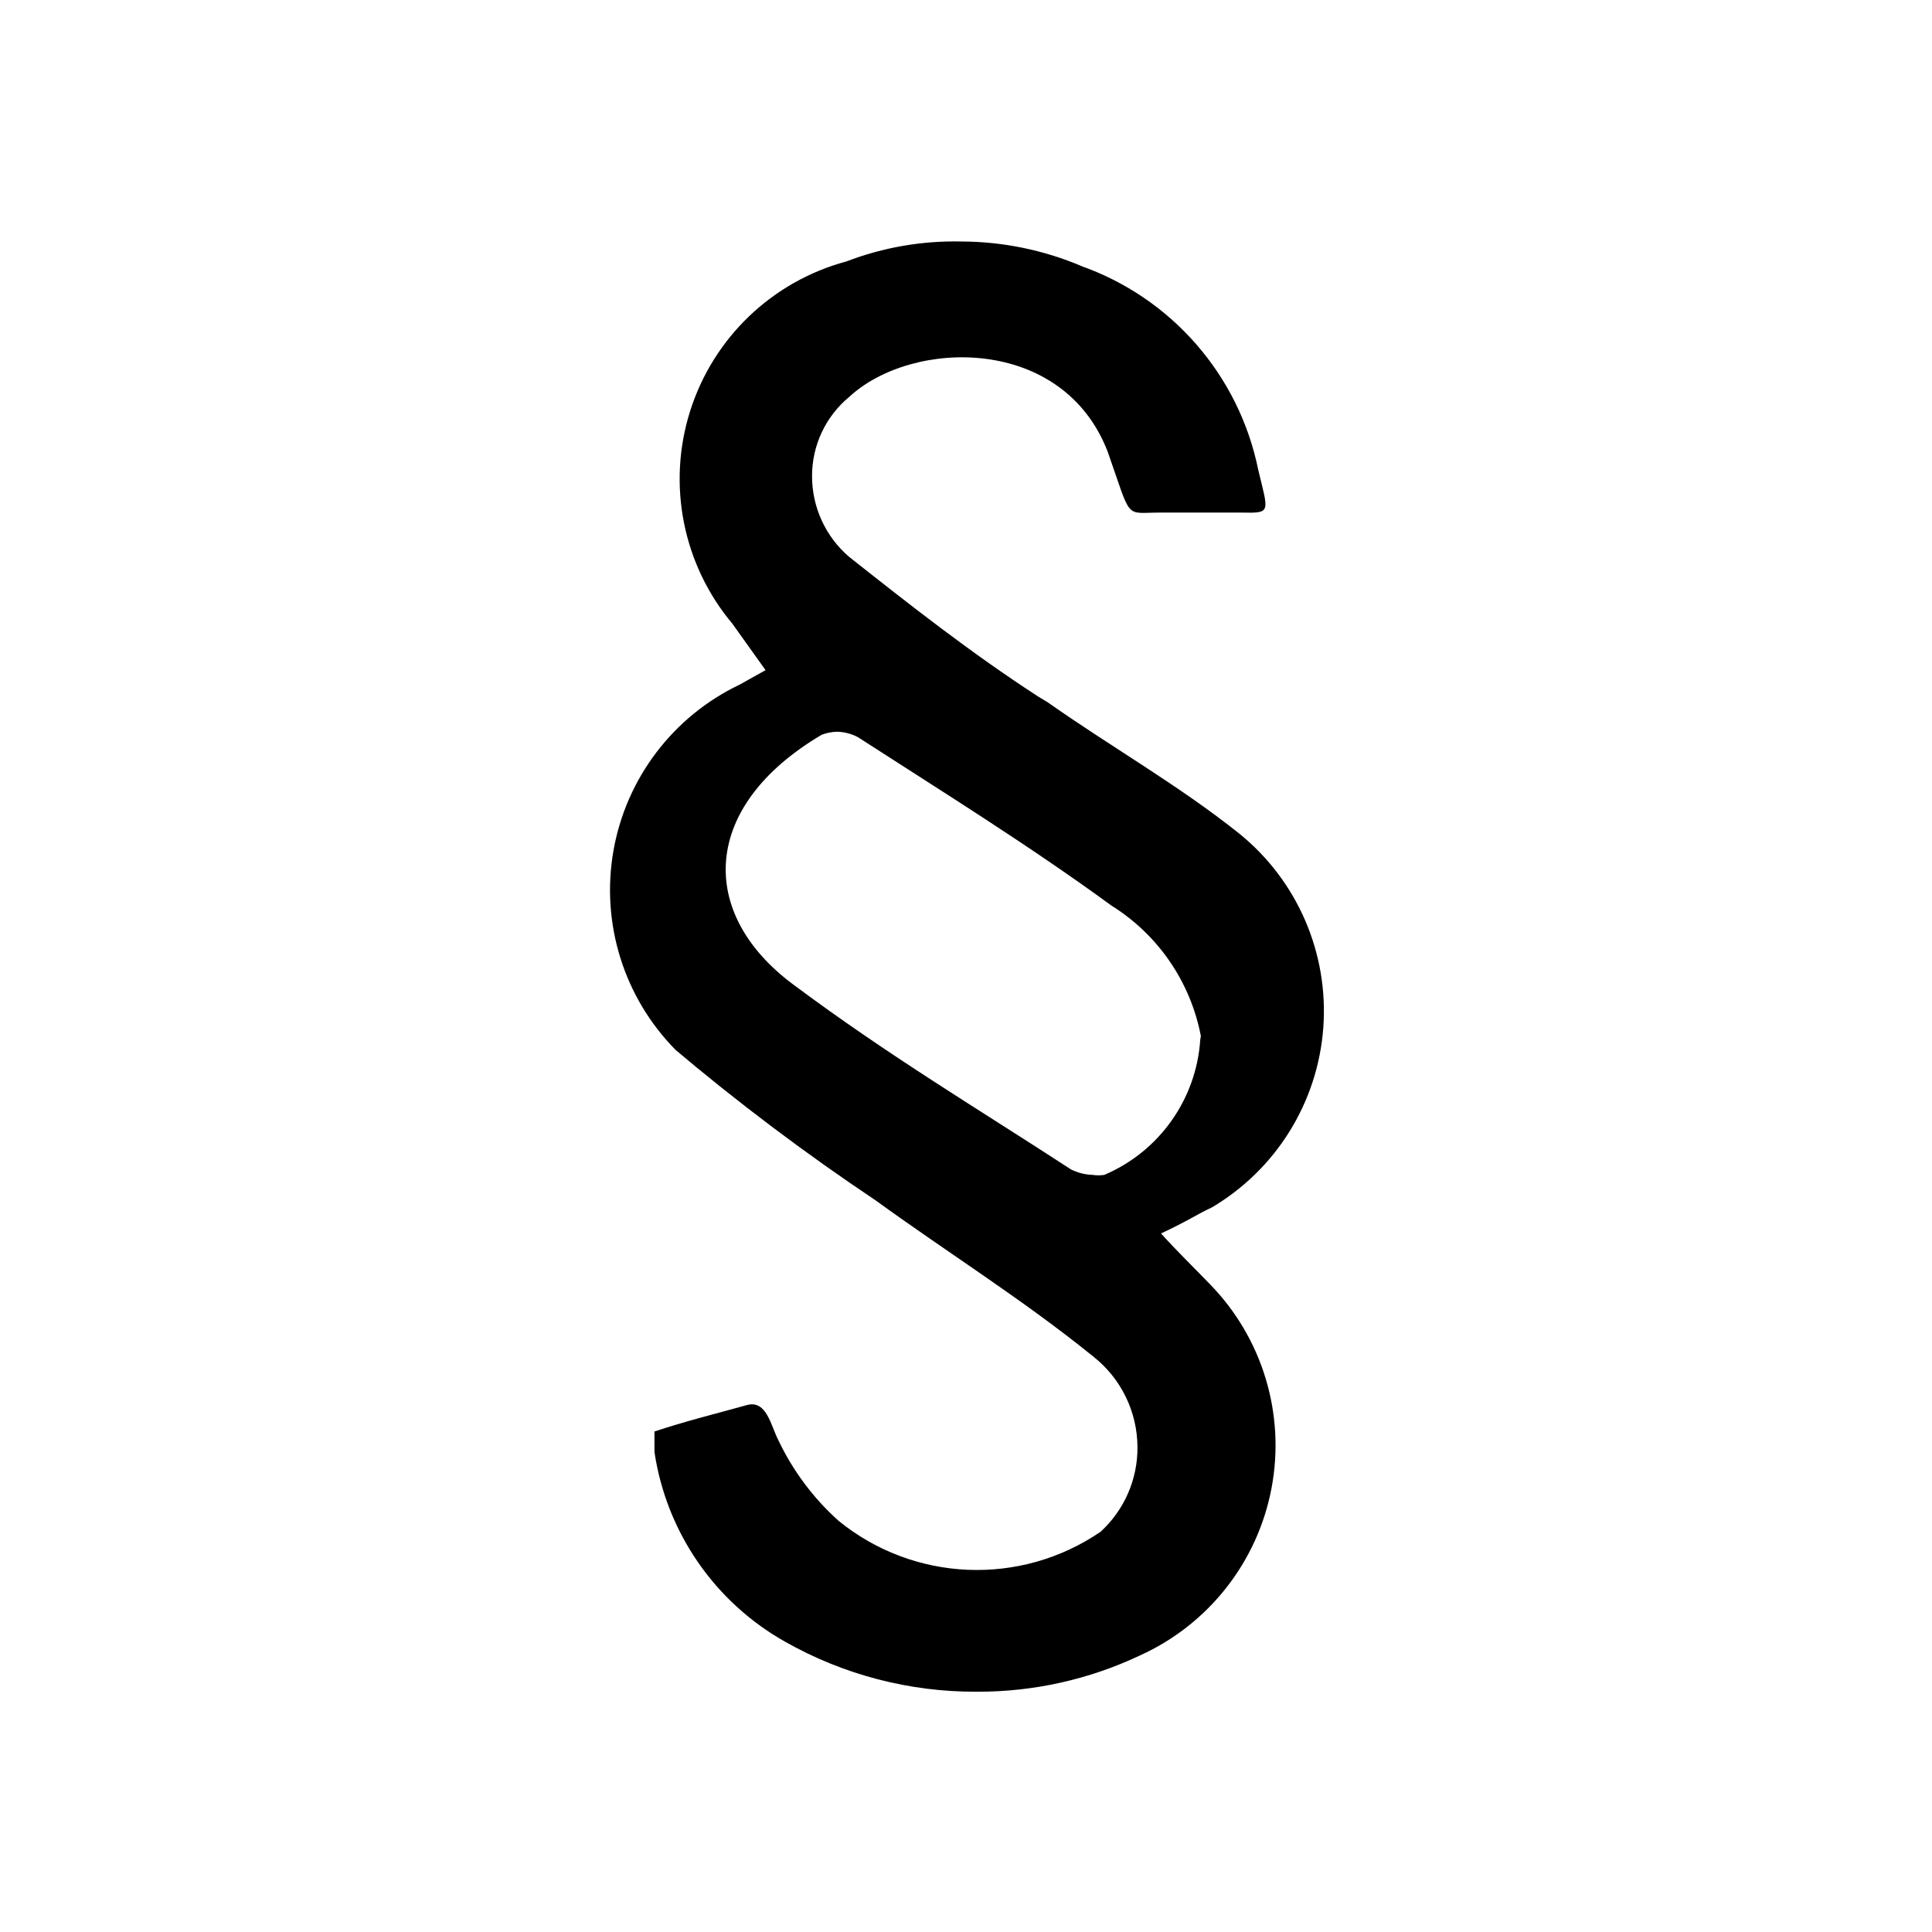
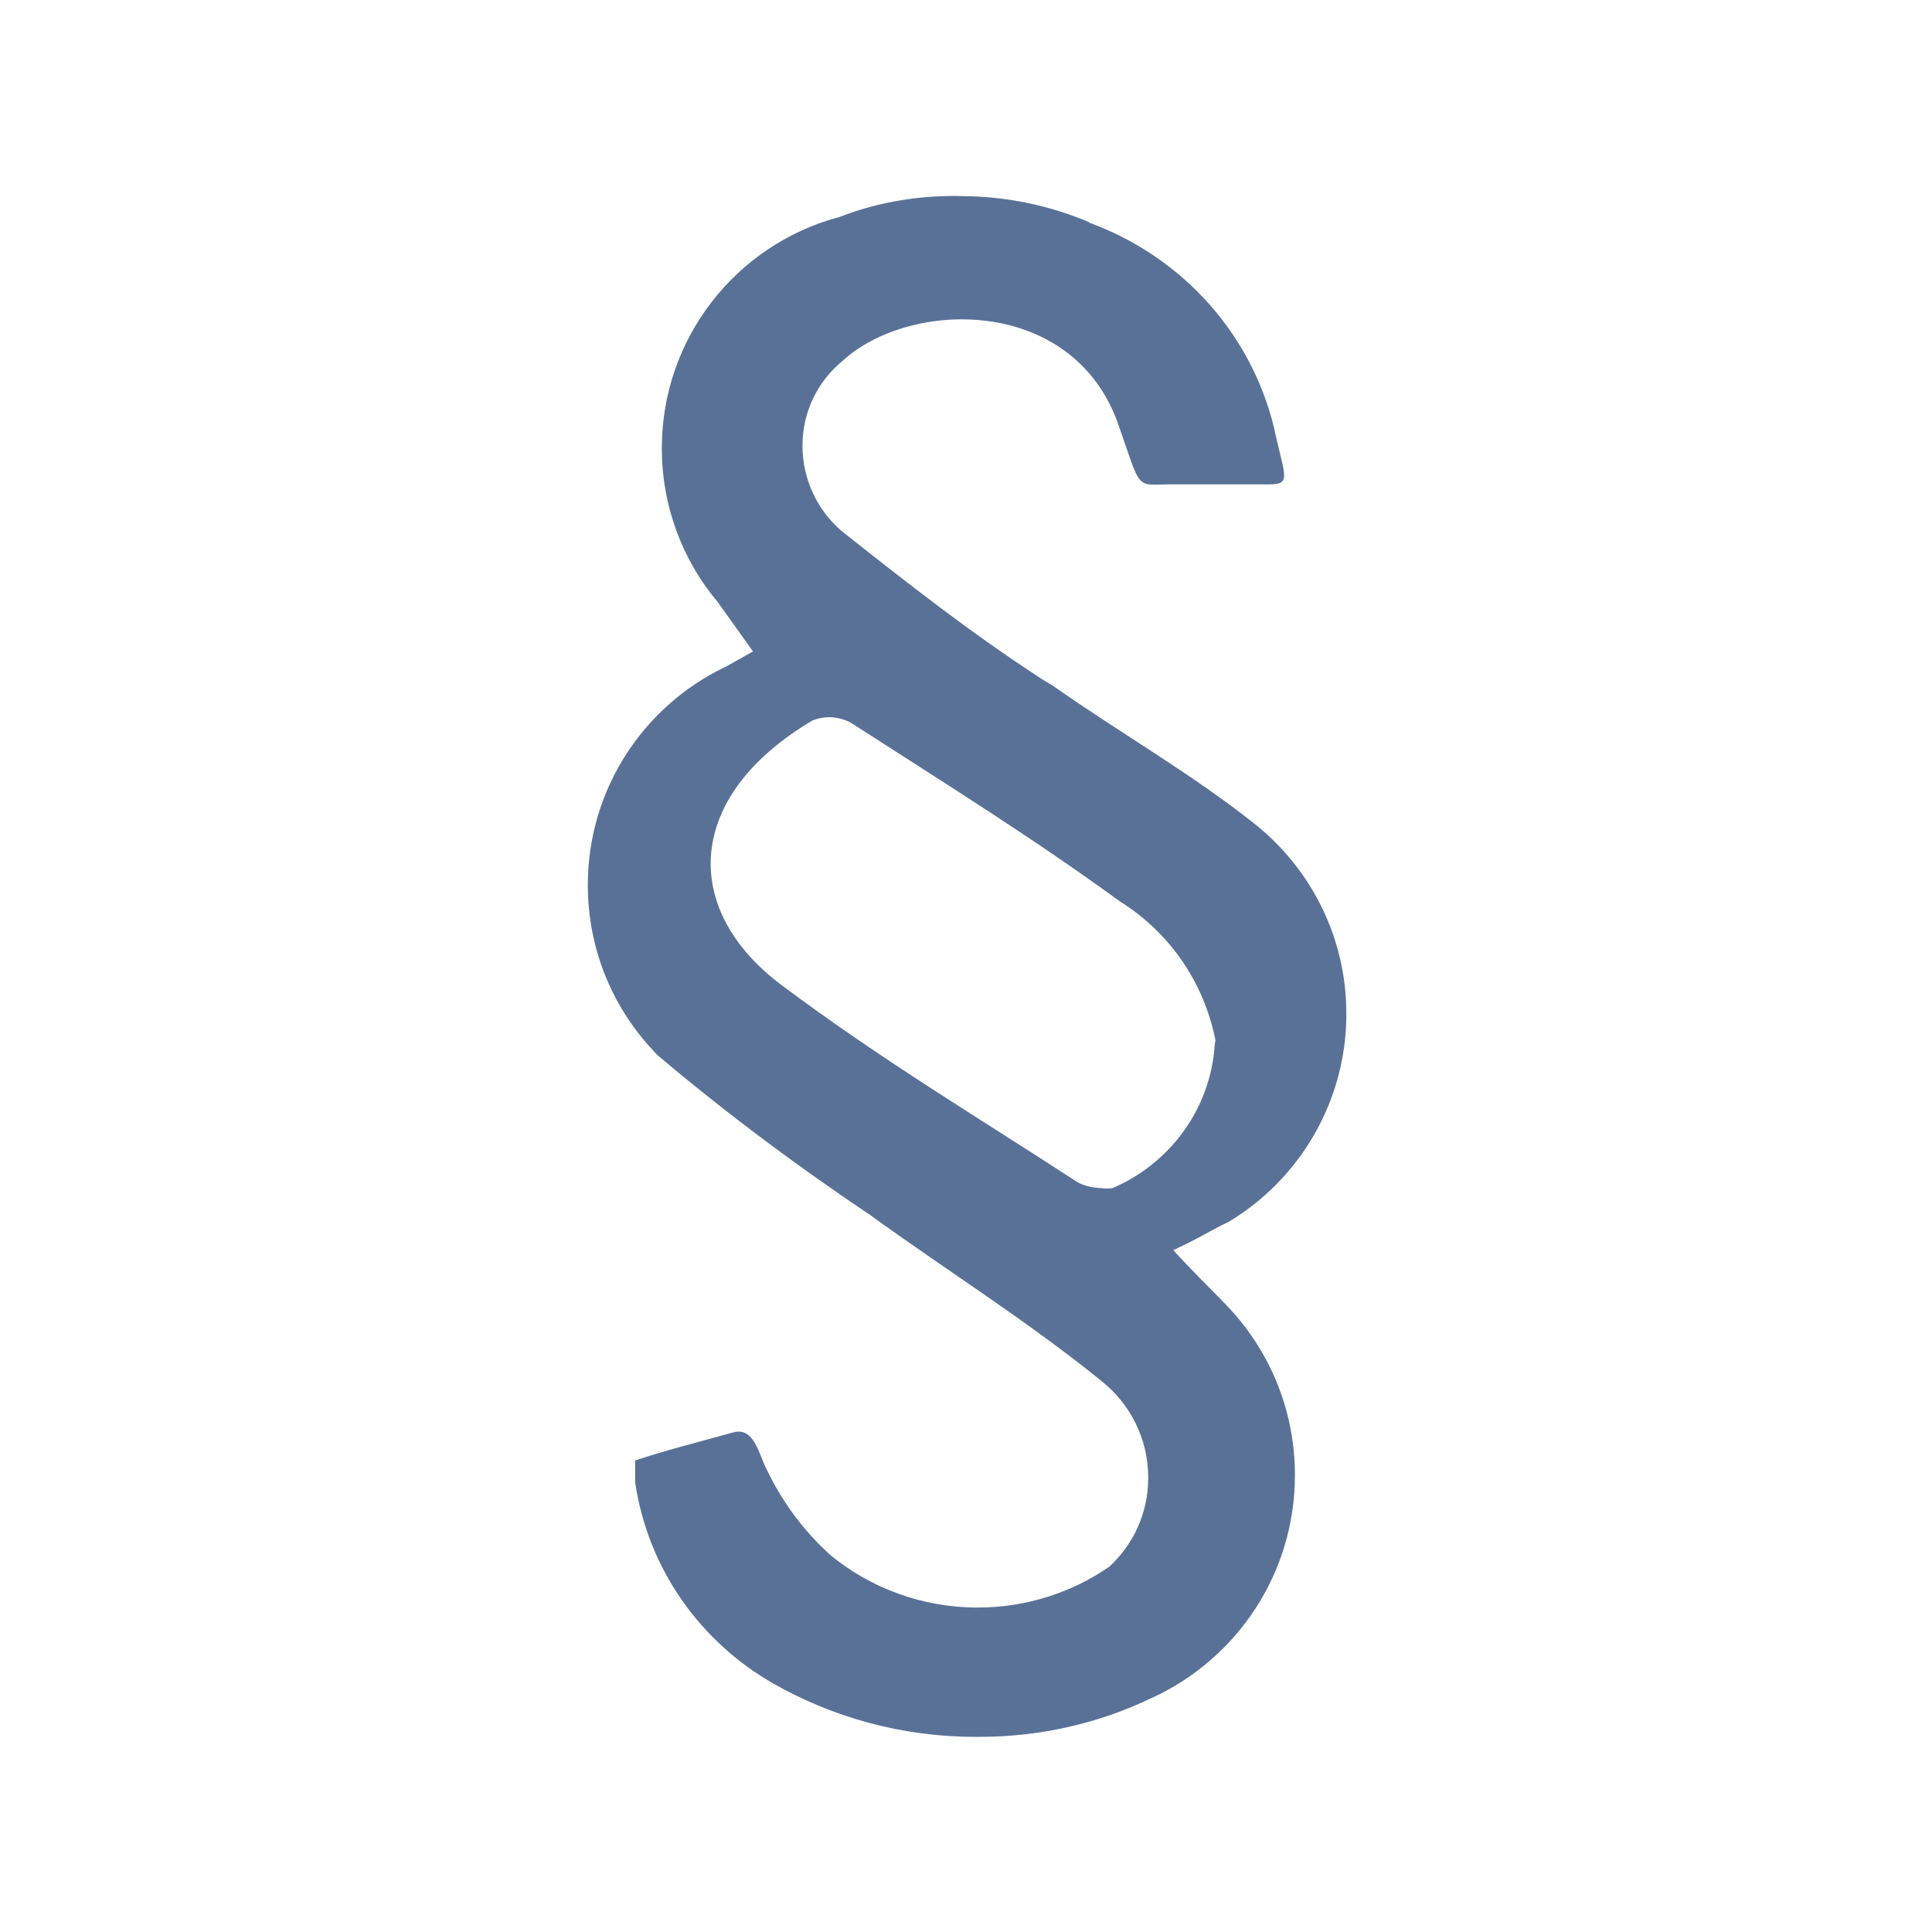
- <svg xmlns="http://www.w3.org/2000/svg" viewBox="0 0 32 32">
-   <path d="M17.89,4.4a4.54,4.54,0,0,1,2.95,3.38v0c.17.71.22.72-.27.71H19.21c-.59,0-.46.14-.86-1-.74-1.94-3.24-1.88-4.28-.92a1.7,1.7,0,0,0-.62,1.32,1.76,1.76,0,0,0,.61,1.33h0c1,.79,2,1.58,3.14,2.32l.15.09c1.05.74,2.18,1.38,3.18,2.18A3.78,3.78,0,0,1,20.07,20c-.24.11-.39.22-.84.43.27.3.58.6.81.84a3.82,3.82,0,0,1-1.16,6.15h0a6.26,6.26,0,0,1-2.7.6A6.38,6.38,0,0,1,13,27.19l0,0a4.34,4.34,0,0,1-2.16-3.14c0-.11,0-.33,0-.34.51-.17,1-.29,1.54-.44.32-.08.39.35.51.58a4.23,4.23,0,0,0,1,1.34h0a3.63,3.63,0,0,0,4.34.18,1.88,1.88,0,0,0,.61-1.4,1.92,1.92,0,0,0-.73-1.5h0c-1.16-.94-2.41-1.72-3.61-2.59a37.5,37.5,0,0,1-3.37-2.54l.06.05a3.77,3.77,0,0,1,1.06-6.05l.43-.24-.55-.77a3.73,3.73,0,0,1,1.89-6A5,5,0,0,1,15.92,4a5.14,5.14,0,0,1,2,.41l0,0Zm2,12.76A3.27,3.27,0,0,0,18.41,15h0c-1.37-1-2.79-1.88-4.2-2.79a.78.78,0,0,0-.34-.09.75.75,0,0,0-.26.05h0c-2,1.18-2.06,2.95-.48,4.13s3.06,2.06,4.61,3.07a.87.87,0,0,0,.36.09.63.63,0,0,0,.19,0h0a2.62,2.62,0,0,0,1.59-2.24Z" />
+ <svg xmlns="http://www.w3.org/2000/svg" version="1.1" width="16" height="16" viewBox="0 0 16 16">
+   <path fill="#5a7197" d="M9.004 1.838c0.797 0.285 1.392 0.955 1.564 1.78l0.003 0.016c0.090 0.377 0.117 0.382-0.143 0.377h-0.722c-0.313 0-0.244 0.074-0.457-0.531-0.393-1.031-1.721-0.999-2.274-0.489-0.202 0.167-0.329 0.418-0.329 0.697 0 0.001 0 0.002 0 0.004v0c0 0.282 0.125 0.534 0.323 0.705l0.001 0.001c0.531 0.42 1.062 0.839 1.668 1.232l0.080 0.048c0.558 0.393 1.158 0.733 1.689 1.158 0.455 0.371 0.743 0.932 0.743 1.56 0 0.732-0.392 1.374-0.977 1.724l-0.010 0.005c-0.127 0.058-0.207 0.117-0.446 0.228 0.143 0.159 0.308 0.319 0.43 0.446 0.357 0.365 0.577 0.866 0.577 1.417 0 0.818-0.483 1.522-1.181 1.844l-0.013 0.005c-0.416 0.201-0.904 0.319-1.42 0.319-0.005 0-0.010 0-0.014 0h0.001c-0.005 0-0.012 0-0.018 0-0.615 0-1.191-0.164-1.688-0.449l0.016 0.009c-0.608-0.347-1.037-0.949-1.145-1.655l-0.002-0.013c0-0.058 0-0.175 0-0.181 0.271-0.090 0.531-0.154 0.818-0.234 0.17-0.042 0.207 0.186 0.271 0.308 0.134 0.278 0.312 0.515 0.529 0.71l0.002 0.002c0.329 0.269 0.754 0.432 1.216 0.432 0.407 0 0.784-0.126 1.095-0.341l-0.006 0.004c0.2-0.183 0.324-0.445 0.324-0.736 0-0.002 0-0.005 0-0.007v0c-0.001-0.322-0.152-0.609-0.386-0.795l-0.002-0.002c-0.616-0.499-1.28-0.914-1.918-1.376-0.678-0.456-1.261-0.899-1.819-1.373l0.029 0.023 0.032 0.027c-0.357-0.361-0.577-0.858-0.577-1.407 0-0.793 0.46-1.478 1.128-1.802l0.012-0.005 0.228-0.128-0.292-0.409c-0.288-0.342-0.463-0.787-0.463-1.274 0-0.912 0.615-1.68 1.453-1.91l0.014-0.003c0.283-0.112 0.609-0.176 0.951-0.176 0.020 0 0.041 0 0.062 0.001h-0.003c0.384 0.001 0.749 0.081 1.081 0.224l-0.018-0.006zM10.066 8.616c-0.096-0.487-0.384-0.892-0.779-1.143l-0.007-0.004c-0.728-0.531-1.482-0.999-2.231-1.482-0.052-0.029-0.114-0.046-0.18-0.048h-0.001c-0.050 0.001-0.097 0.011-0.141 0.028l0.003-0.001c-1.062 0.627-1.094 1.567-0.255 2.194s1.626 1.094 2.449 1.631c0.055 0.029 0.121 0.046 0.19 0.048h0.001c0.015 0.002 0.033 0.004 0.050 0.004s0.035-0.001 0.052-0.004h-0.002c0.475-0.205 0.809-0.654 0.845-1.186v-0.004z" />
</svg>
